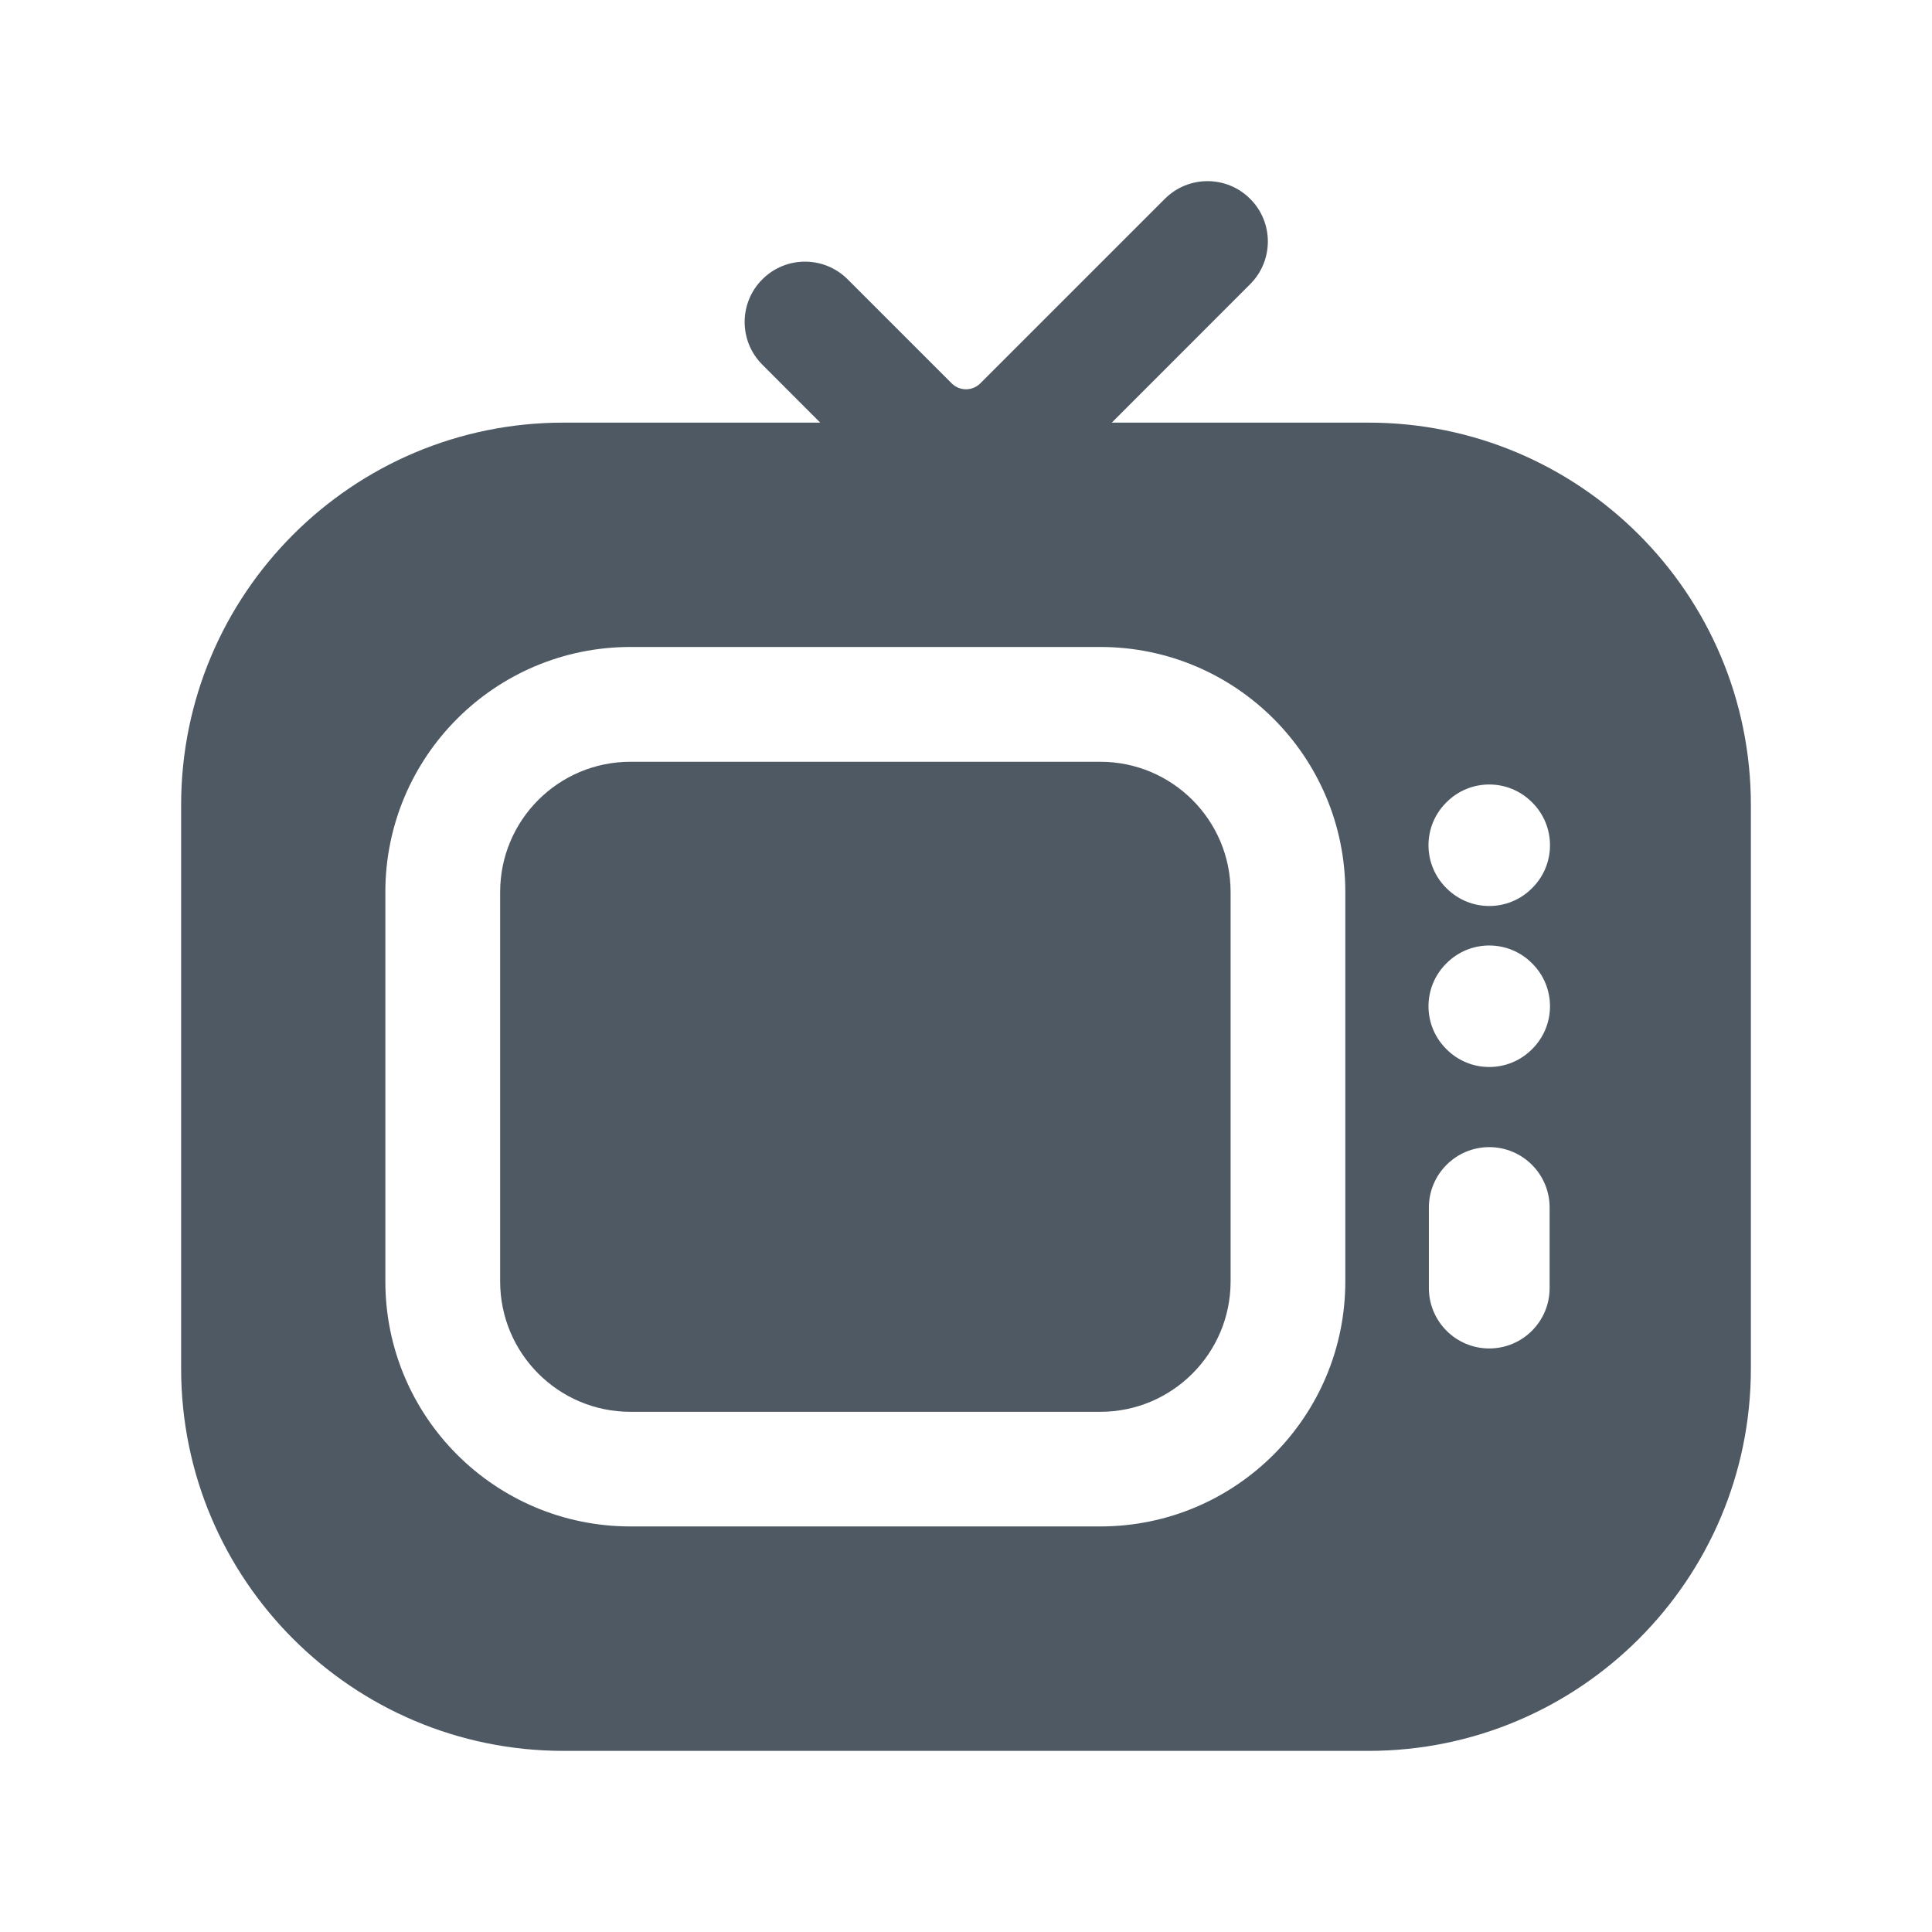
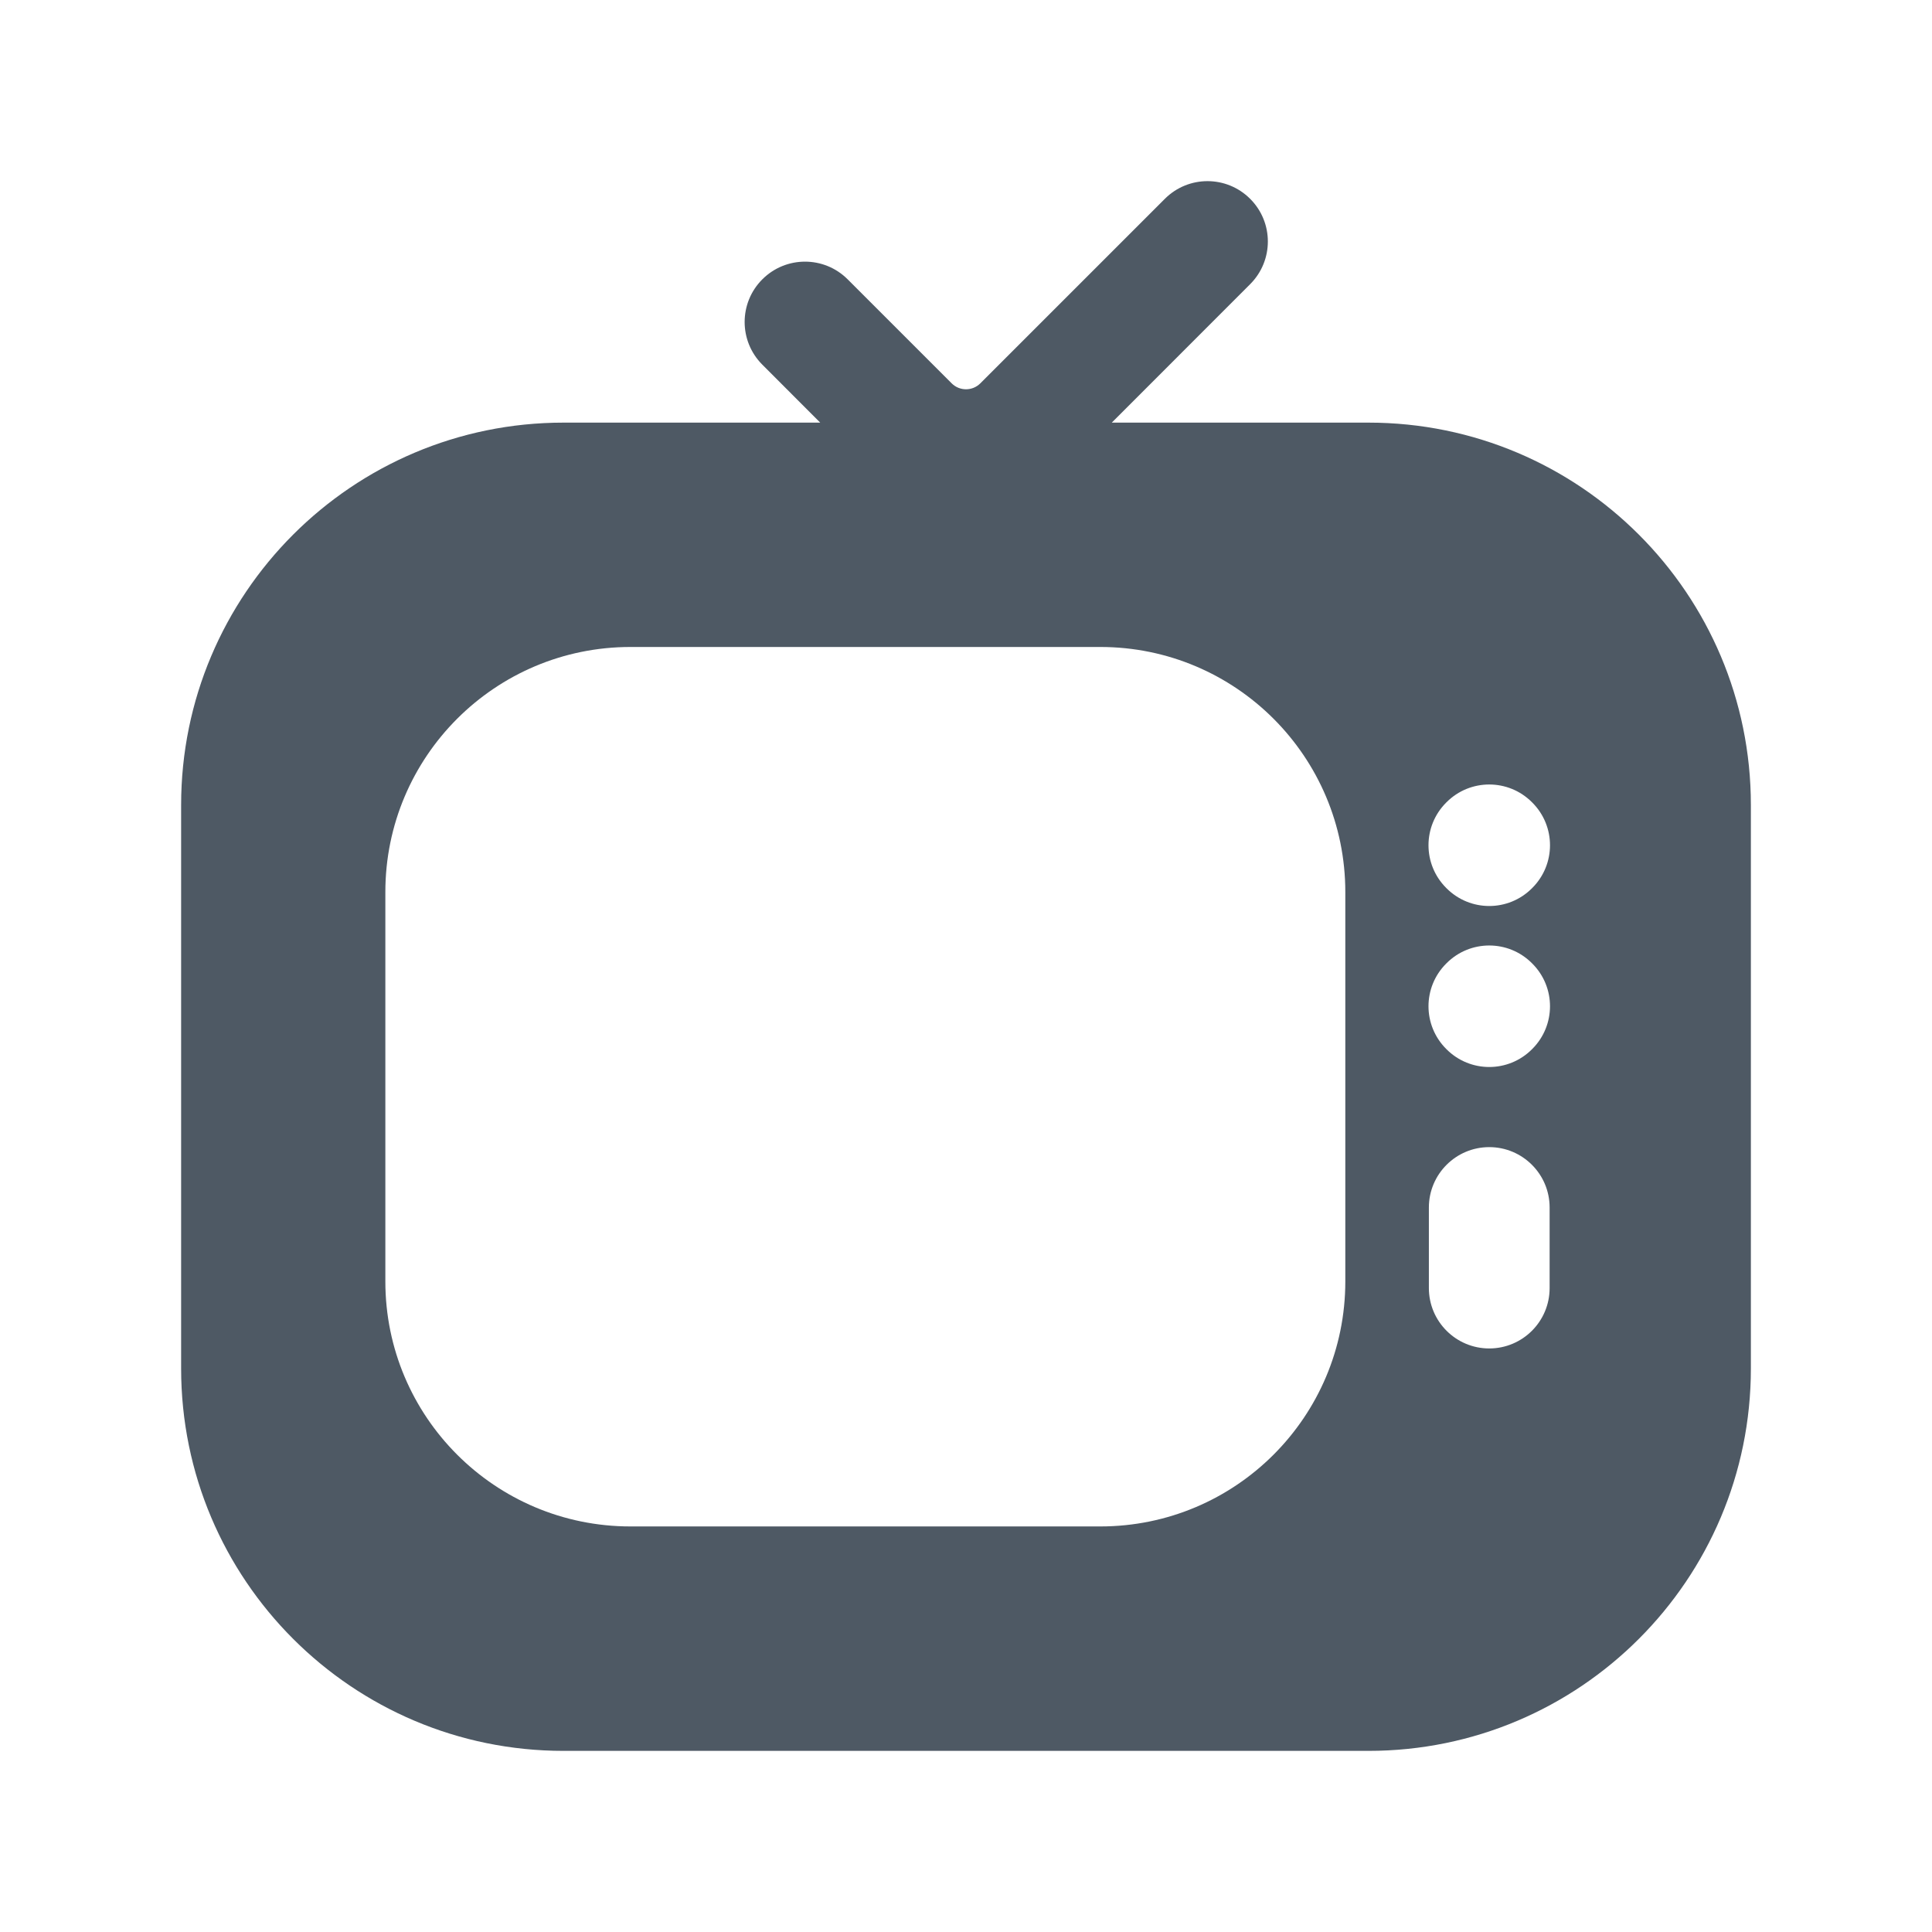
<svg xmlns="http://www.w3.org/2000/svg" width="24" height="24" viewBox="0 0 24 24" fill="none">
-   <path d="M7.832 9.463C6.937 9.463 6.213 10.188 6.213 11.082V15.918C6.213 16.812 6.937 17.538 7.832 17.538H13.668C14.562 17.538 15.287 16.812 15.287 15.918V11.082C15.287 10.188 14.562 9.463 13.668 9.463H7.832Z" fill="#4E5964" />
  <path fill-rule="evenodd" clip-rule="evenodd" d="M15.53 3.53C15.823 3.237 15.823 2.763 15.53 2.47C15.237 2.177 14.763 2.177 14.47 2.47L12.177 4.763C12.079 4.86 11.921 4.86 11.823 4.763L10.53 3.47C10.237 3.177 9.763 3.177 9.47 3.47C9.177 3.763 9.177 4.237 9.47 4.53L10.189 5.25H7C4.377 5.25 2.25 7.377 2.25 10V17C2.25 19.623 4.377 21.75 7 21.75H17C19.623 21.75 21.75 19.623 21.75 17V10C21.75 7.377 19.623 5.25 17 5.25H13.811L15.53 3.53ZM19.03 9.965C18.737 9.672 18.263 9.672 17.97 9.965L17.965 9.97C17.672 10.263 17.672 10.737 17.965 11.03L17.97 11.035C18.263 11.328 18.737 11.328 19.03 11.035L19.035 11.03C19.328 10.737 19.328 10.263 19.035 9.97L19.03 9.965ZM17.97 11.965C18.263 11.672 18.737 11.672 19.03 11.965L19.035 11.97C19.328 12.263 19.328 12.737 19.035 13.03L19.03 13.035C18.737 13.328 18.263 13.328 17.97 13.035L17.965 13.03C17.672 12.737 17.672 12.263 17.965 11.97L17.97 11.965ZM19.25 16.001V15C19.25 14.586 18.914 14.25 18.5 14.25C18.086 14.25 17.75 14.586 17.75 15V16.001C17.75 16.415 18.086 16.751 18.5 16.751C18.914 16.751 19.25 16.415 19.25 16.001ZM4.787 11.082C4.787 9.4 6.15 8.037 7.832 8.037H13.668C15.35 8.037 16.712 9.4 16.712 11.082V15.918C16.712 17.599 15.35 18.962 13.668 18.962H7.832C6.15 18.962 4.787 17.599 4.787 15.918V11.082Z" fill="#4E5964" />
</svg>
